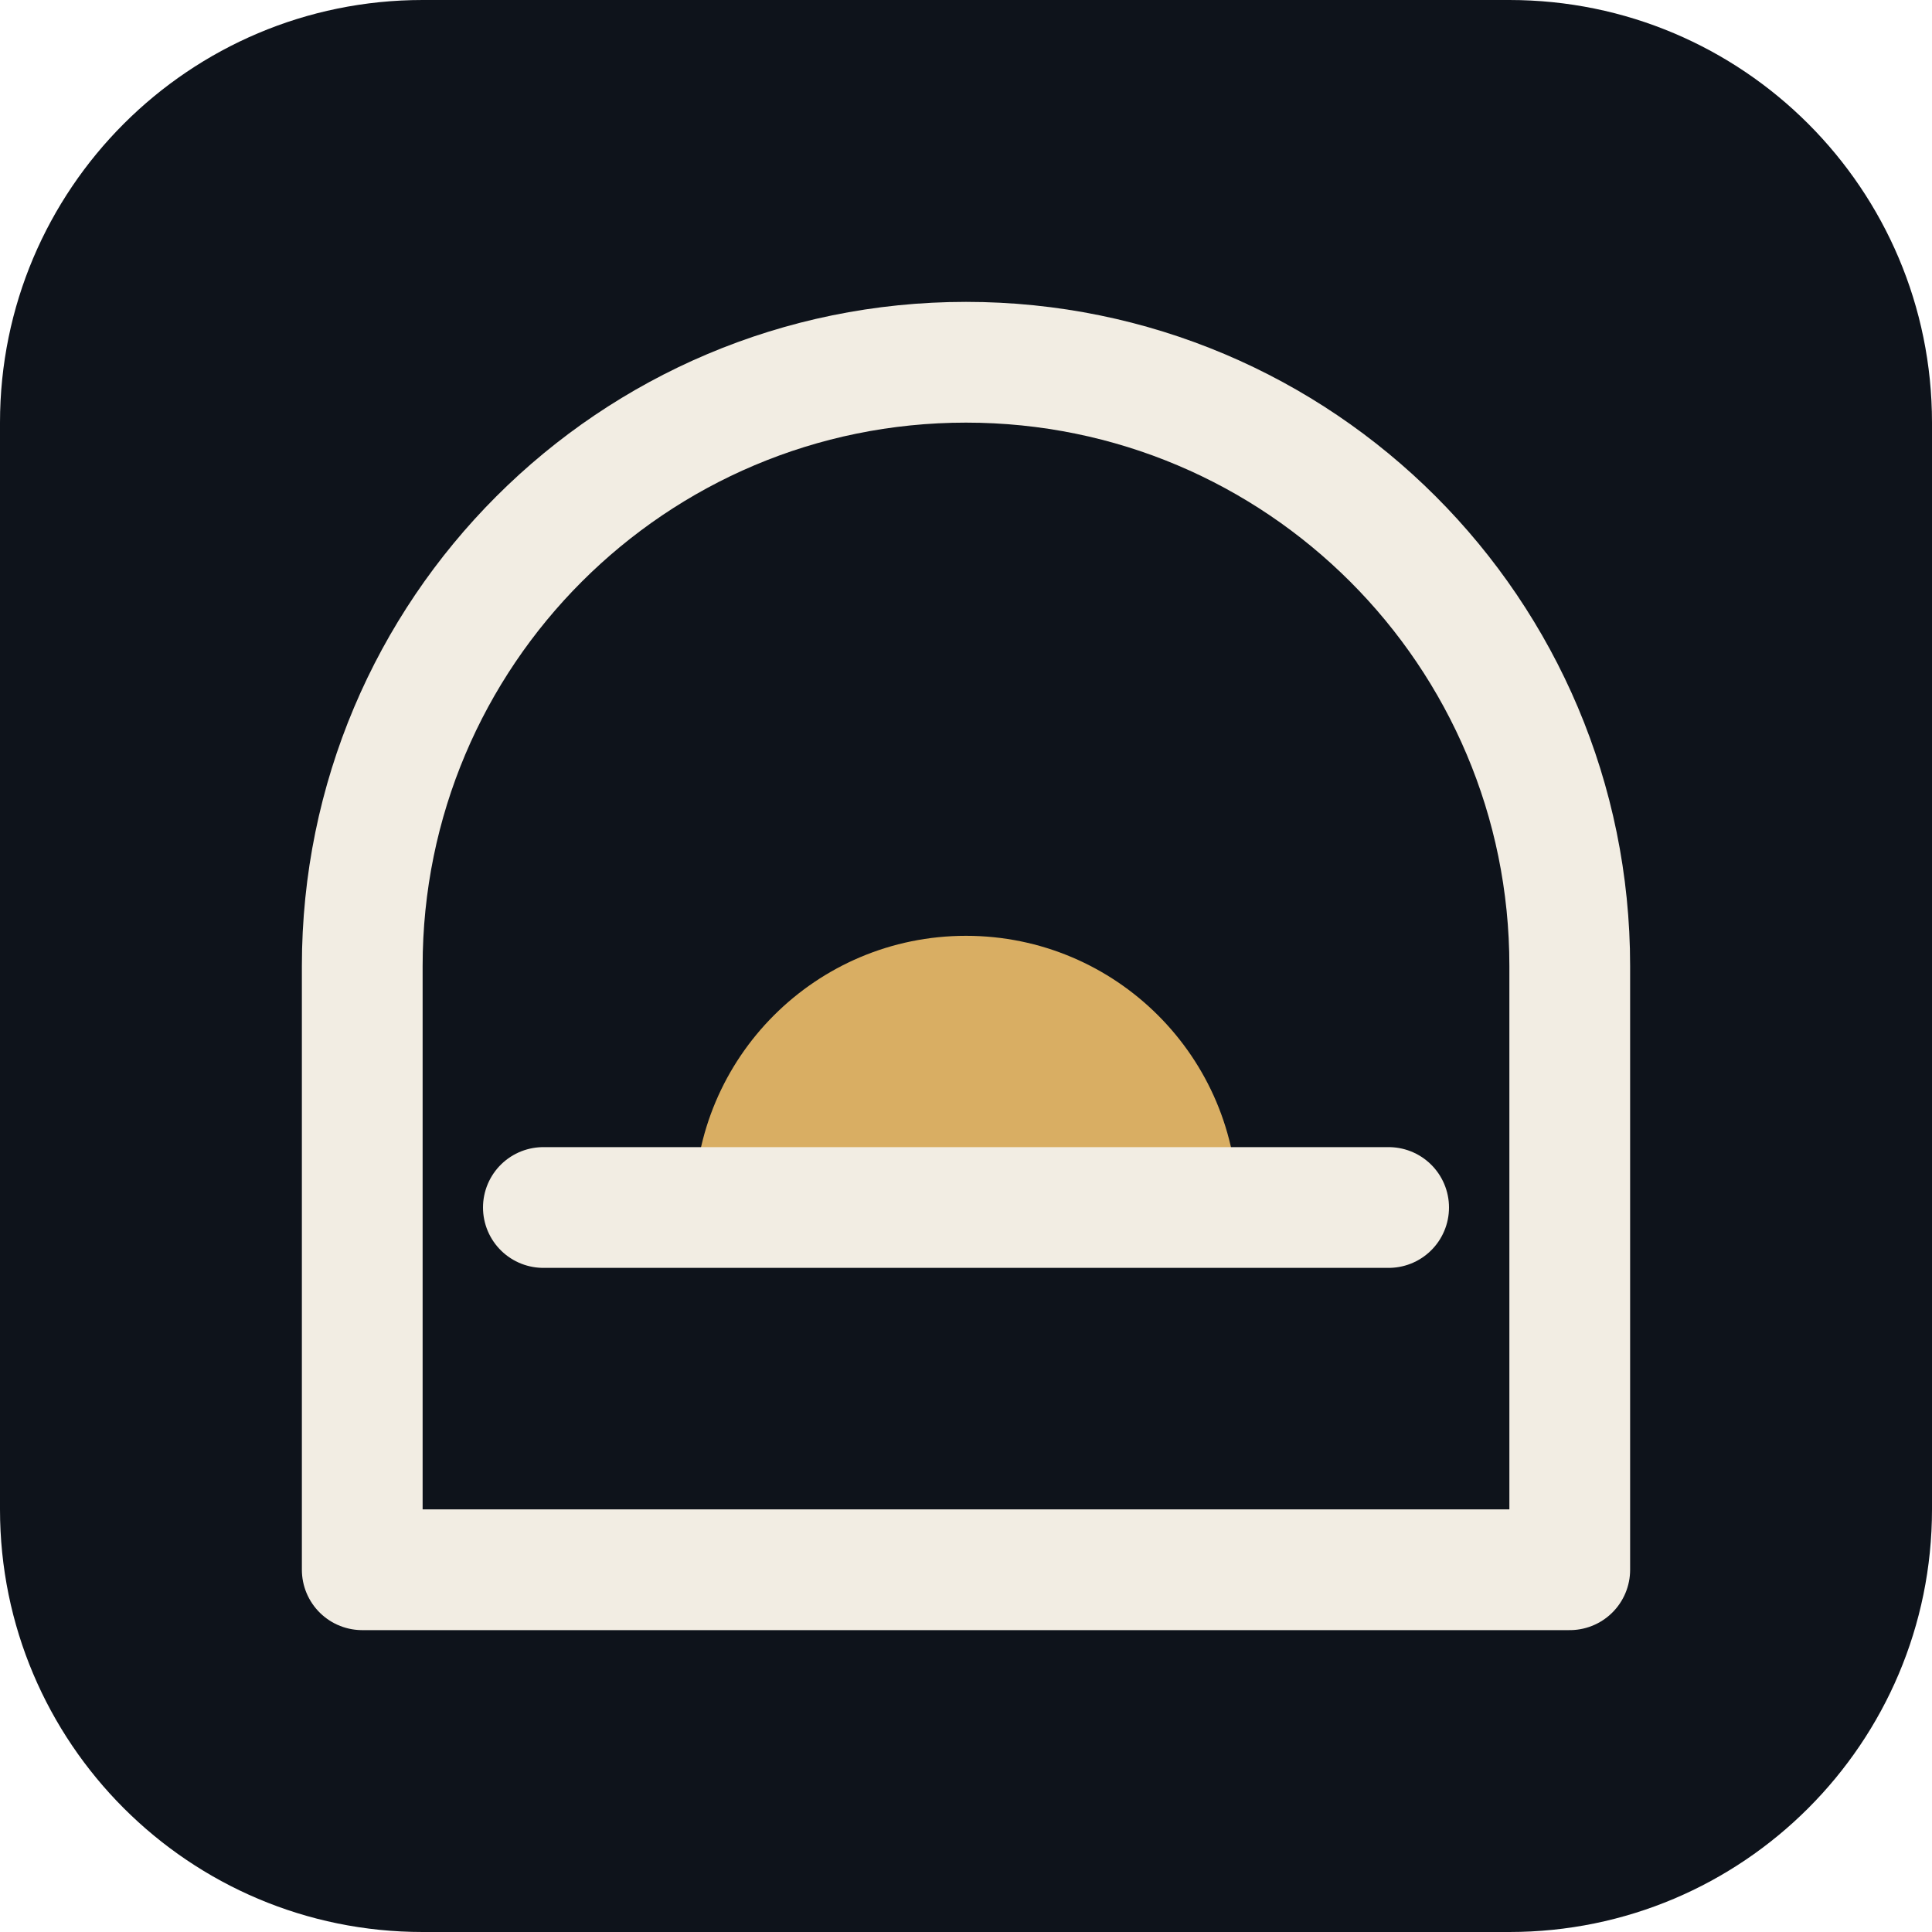
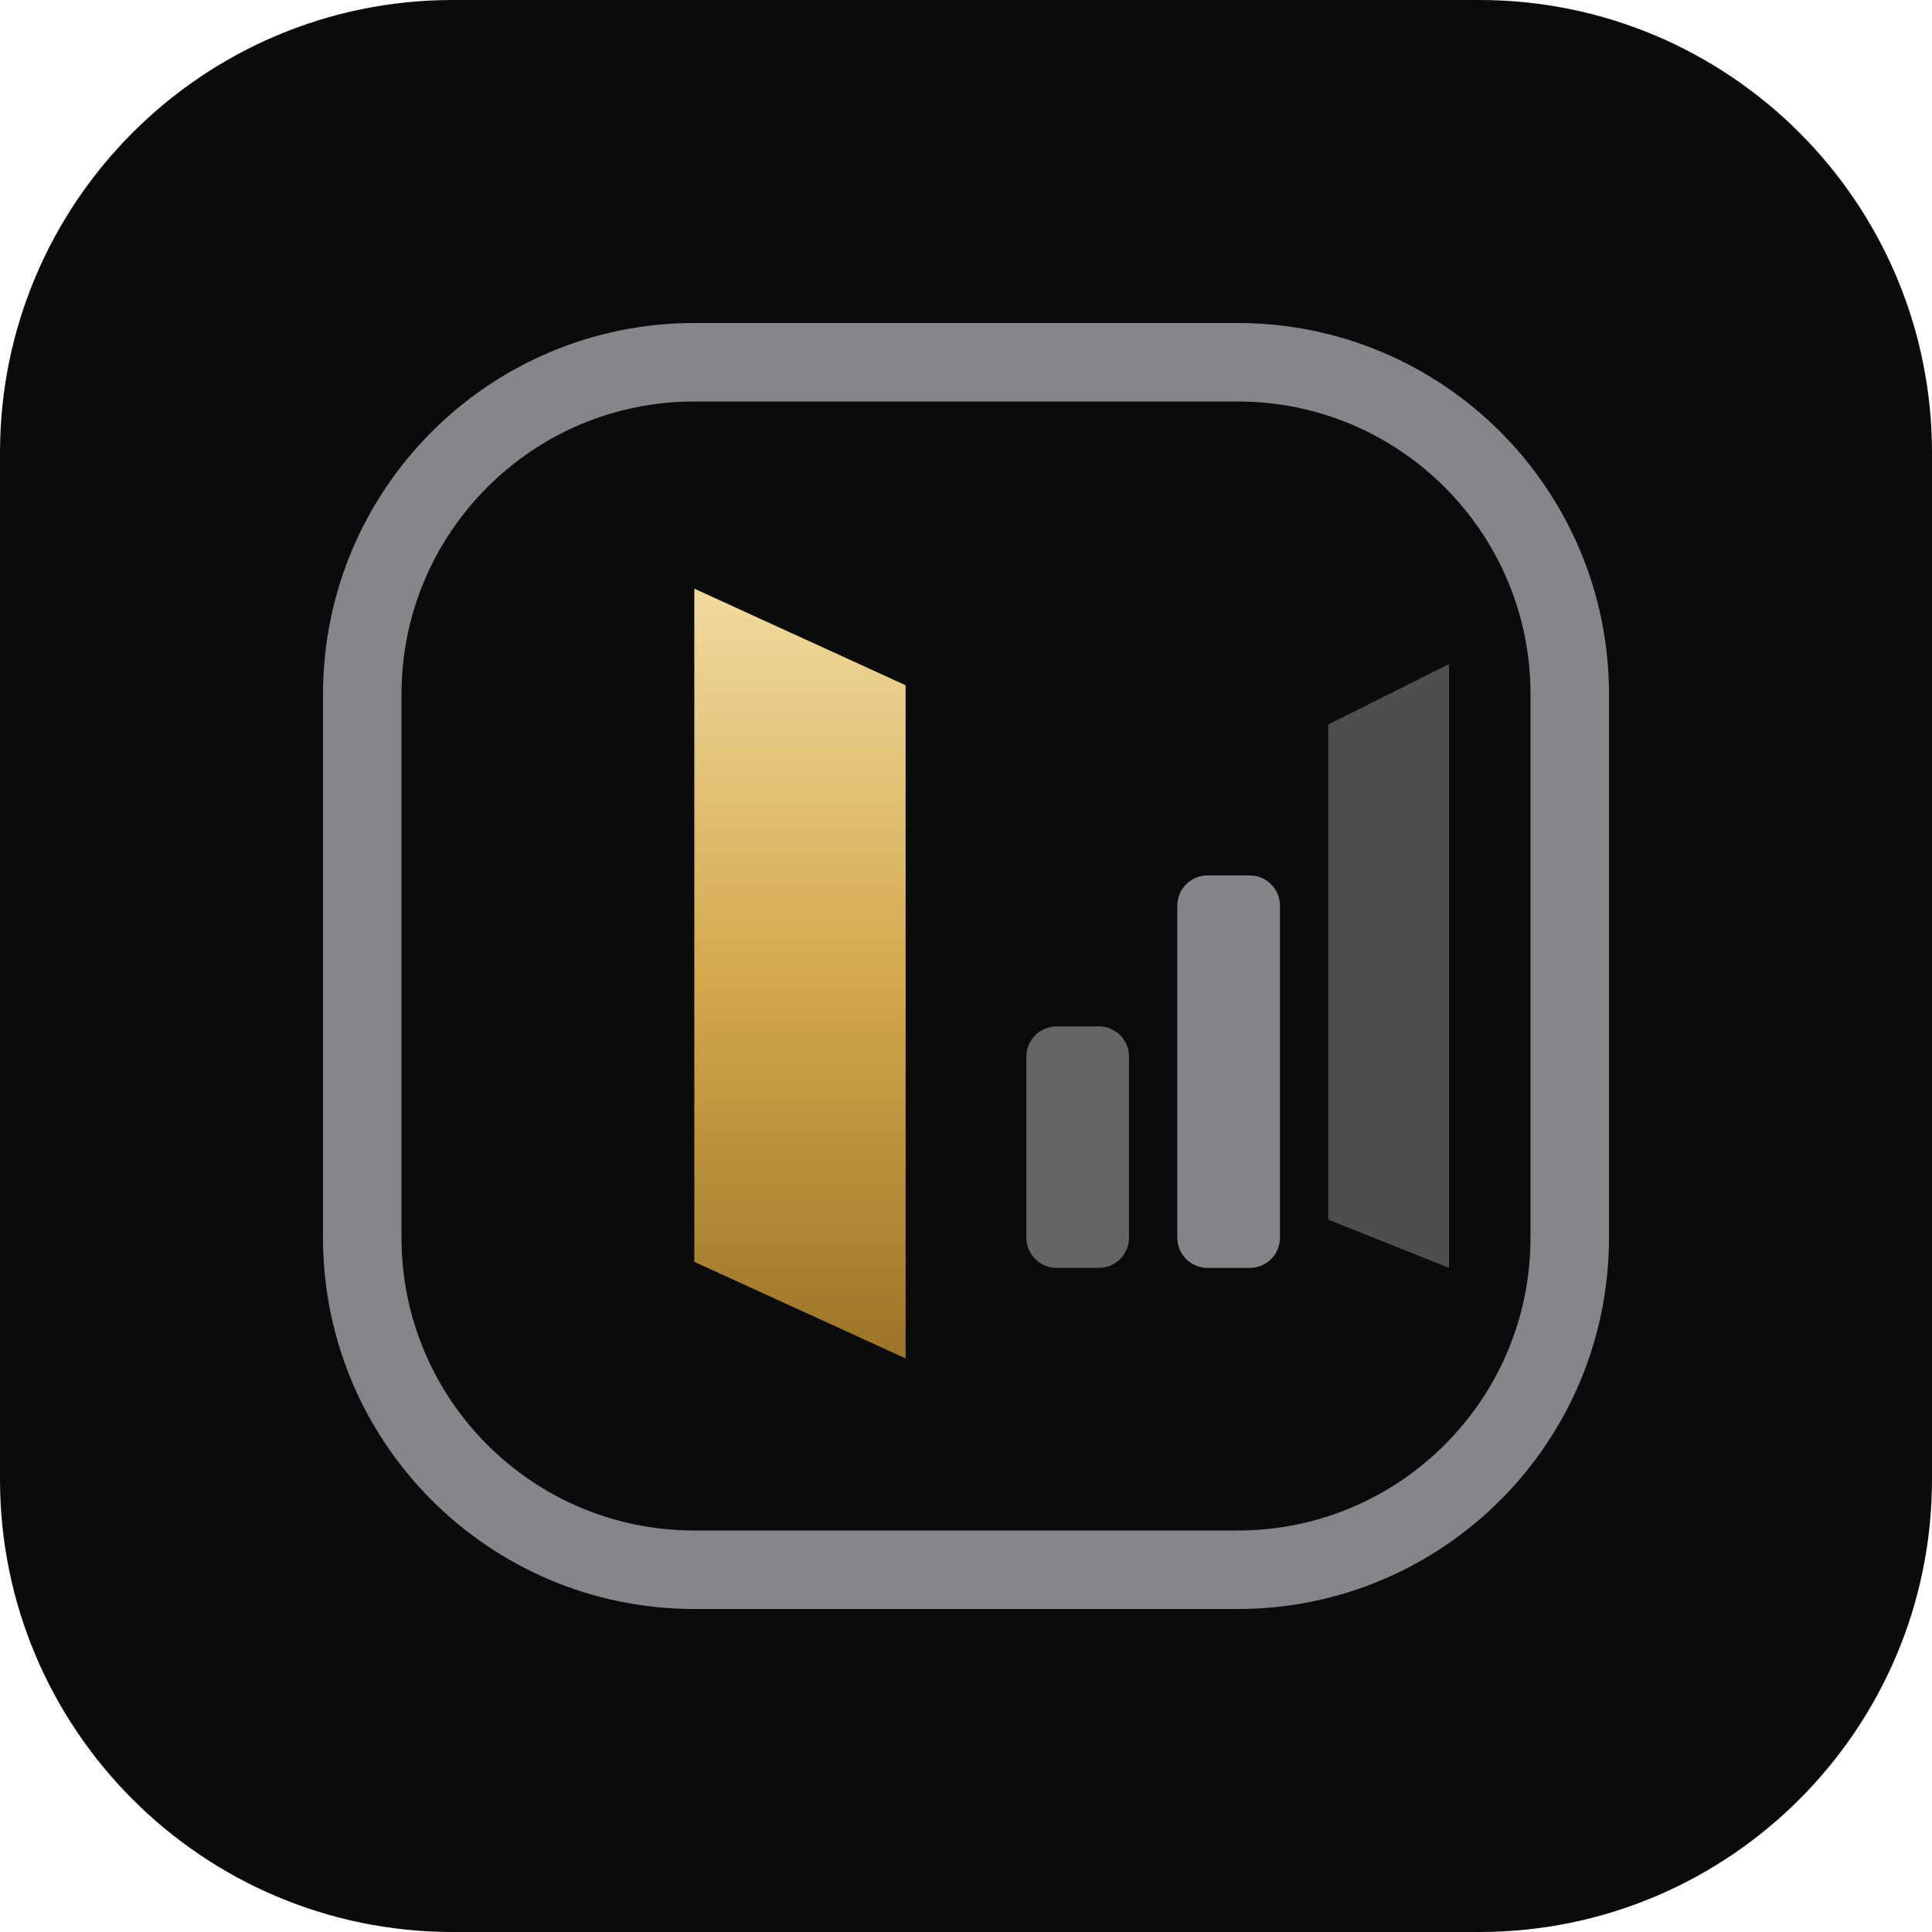
<svg xmlns="http://www.w3.org/2000/svg" viewBox="0 0 64 64">
-   <rect width="64" height="64" rx="14" fill="#0E131B" />
-   <path d="M32 12c-11.05 0-20 8.95-20 20v20h40V32c0-11.05-8.95-20-20-20z" fill="none" stroke="#F2EDE3" stroke-width="4" stroke-linejoin="round" />
-   <path d="M41 40a9 9 0 0 0-18 0z" fill="#D9AE63" />
-   <path d="M18 40h28" stroke="#F2EDE3" stroke-width="4" stroke-linecap="round" />
+   <defs>
+     <linearGradient id="hvGold" x1="0" y1="0" x2="0" y2="1">
+       <stop offset="0" stop-color="#F0DA9E" />
+       <stop offset="0.5" stop-color="#D4A94E" />
+       <stop offset="1" stop-color="#9C7426" />
+     </linearGradient>
+   </defs>
+   <rect width="64" height="64" rx="15" fill="#0A0B0D" />
+   <rect x="12" y="12" width="40" height="40" rx="11" fill="none" stroke="#E8EAEE" stroke-opacity="0.55" stroke-width="2.6" />
+   <path d="M23 19.5l7 3.2V45l-7-3.2z" fill="url(#hvGold)" />
+   <rect x="34" y="34" width="3.4" height="8" rx="1" fill="#E8EAEE" opacity="0.4" />
+   <rect x="39" y="29" width="3.4" height="13" rx="1" fill="#E8EAEE" opacity="0.55" />
+   <path d="M44 24l4-2v20l-4-1.6z" fill="#E8EAEE" opacity="0.3" />
</svg>
